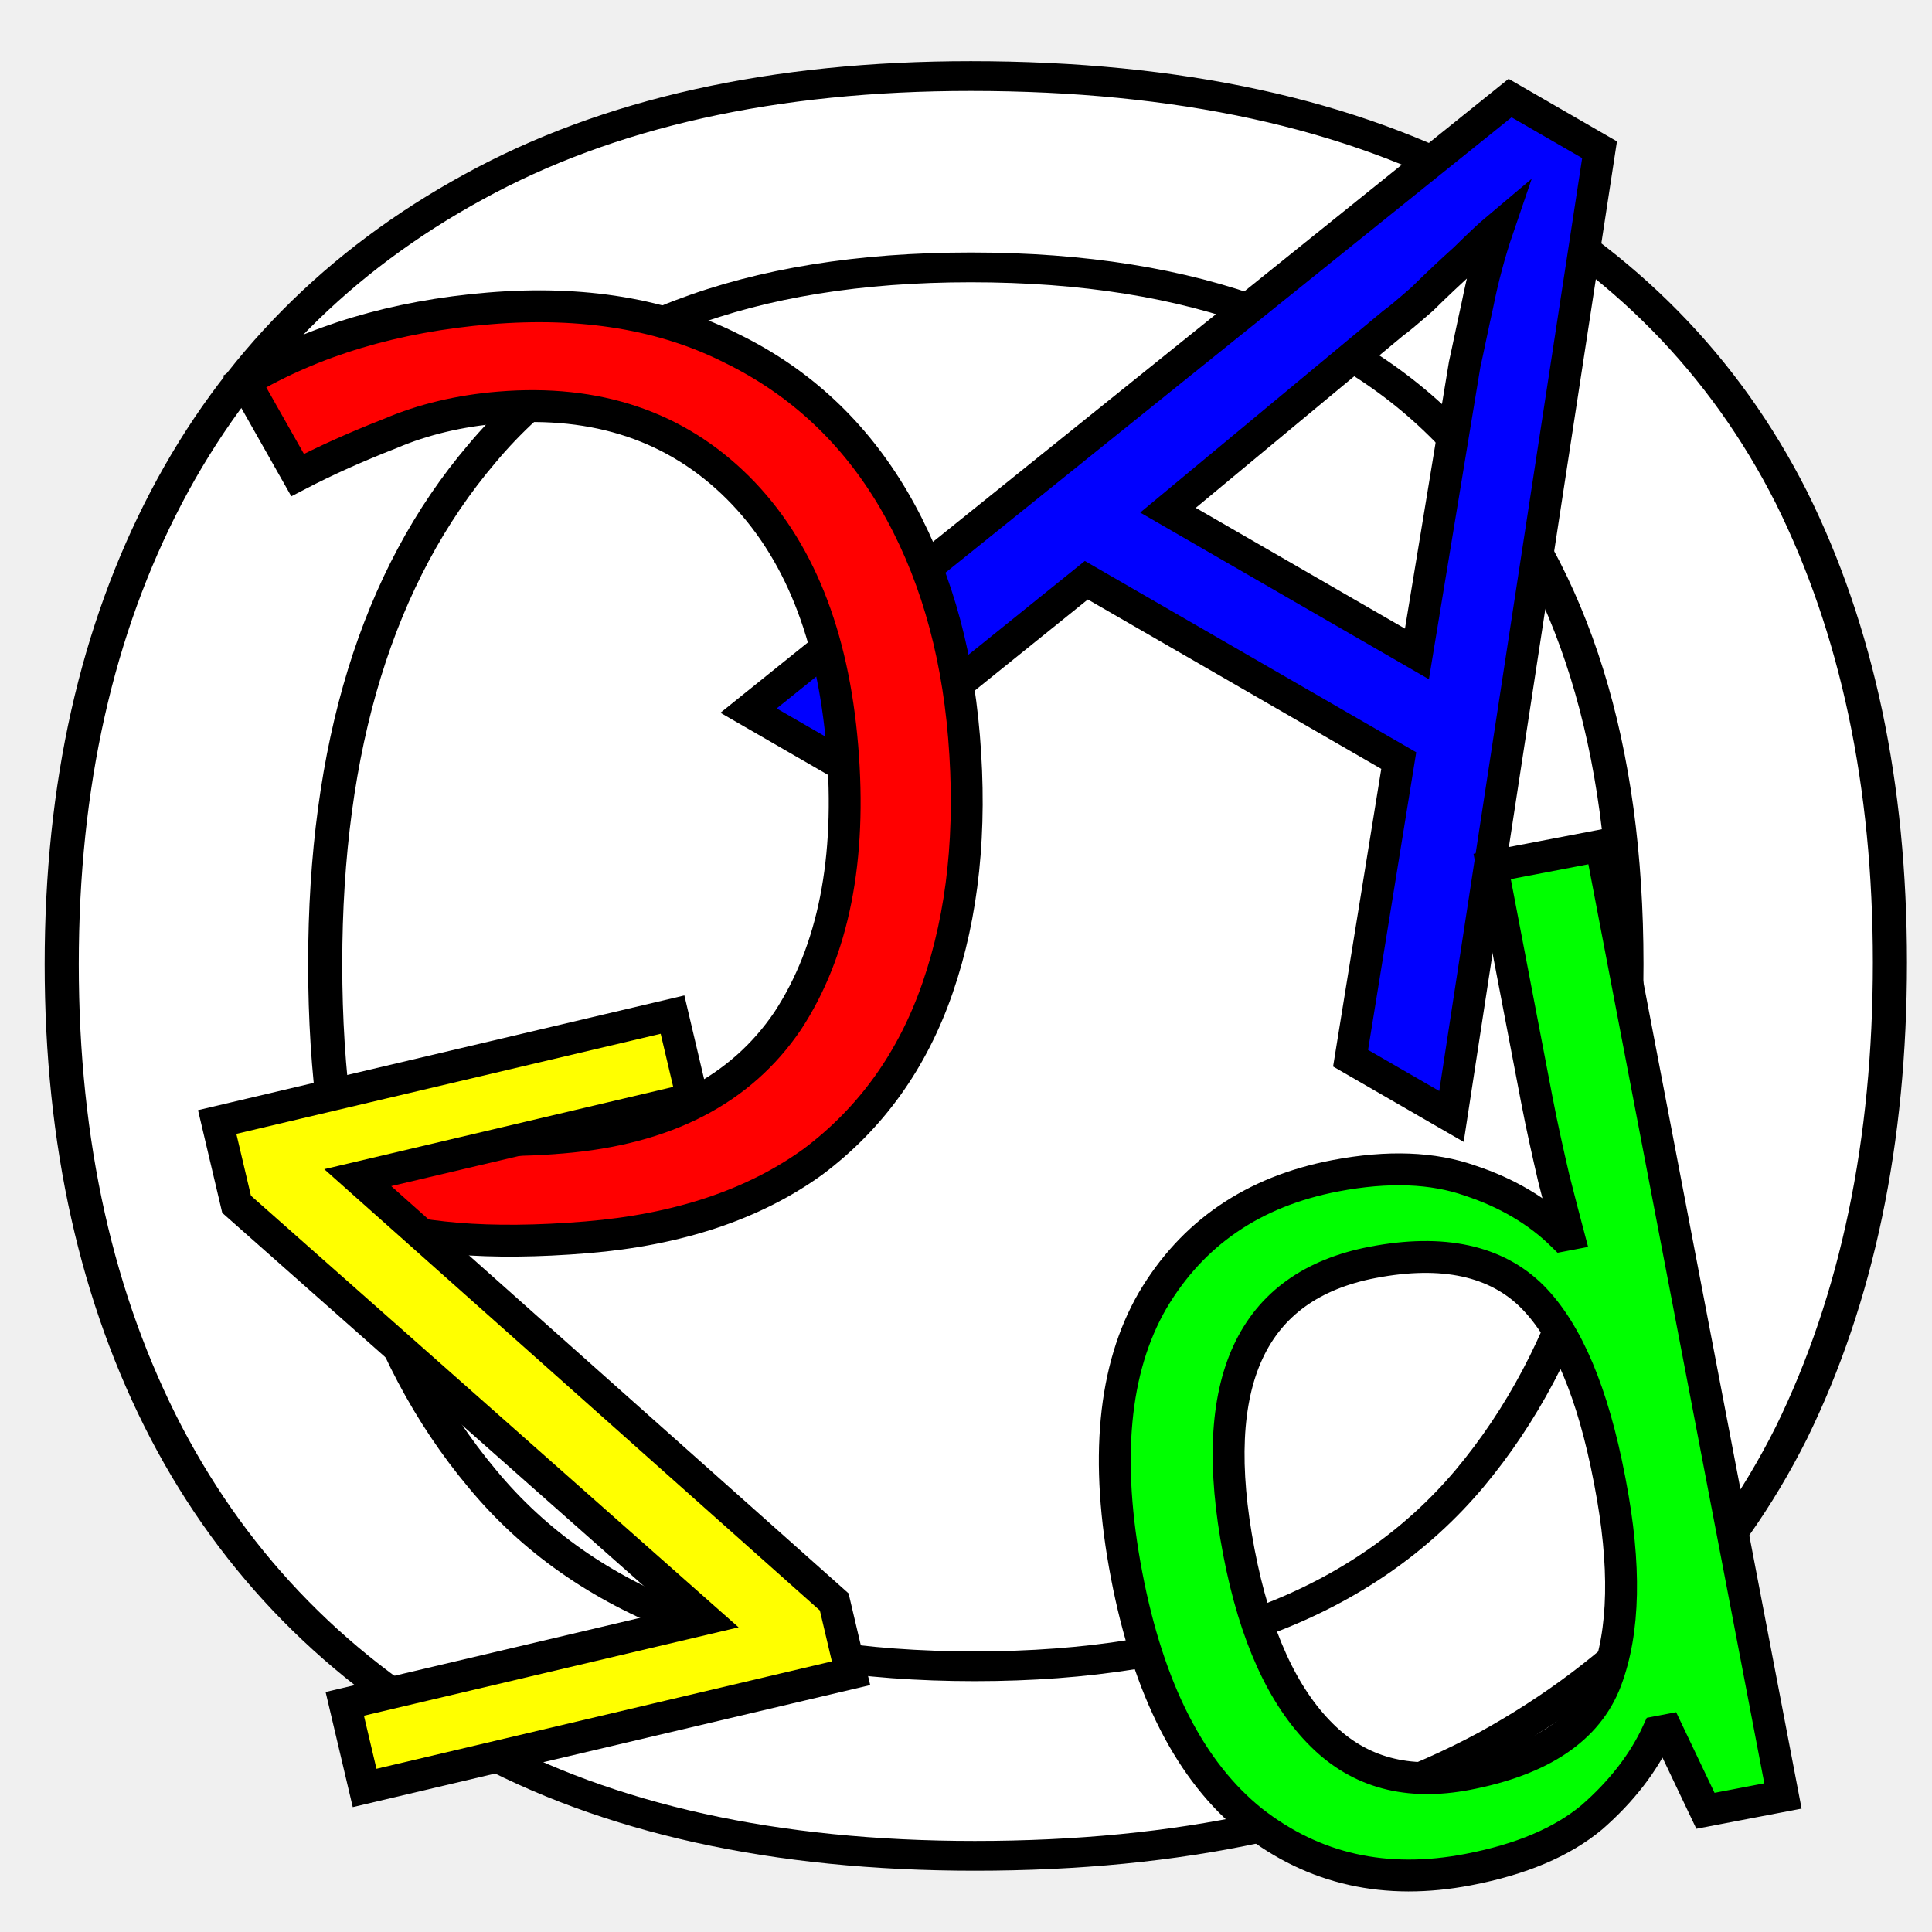
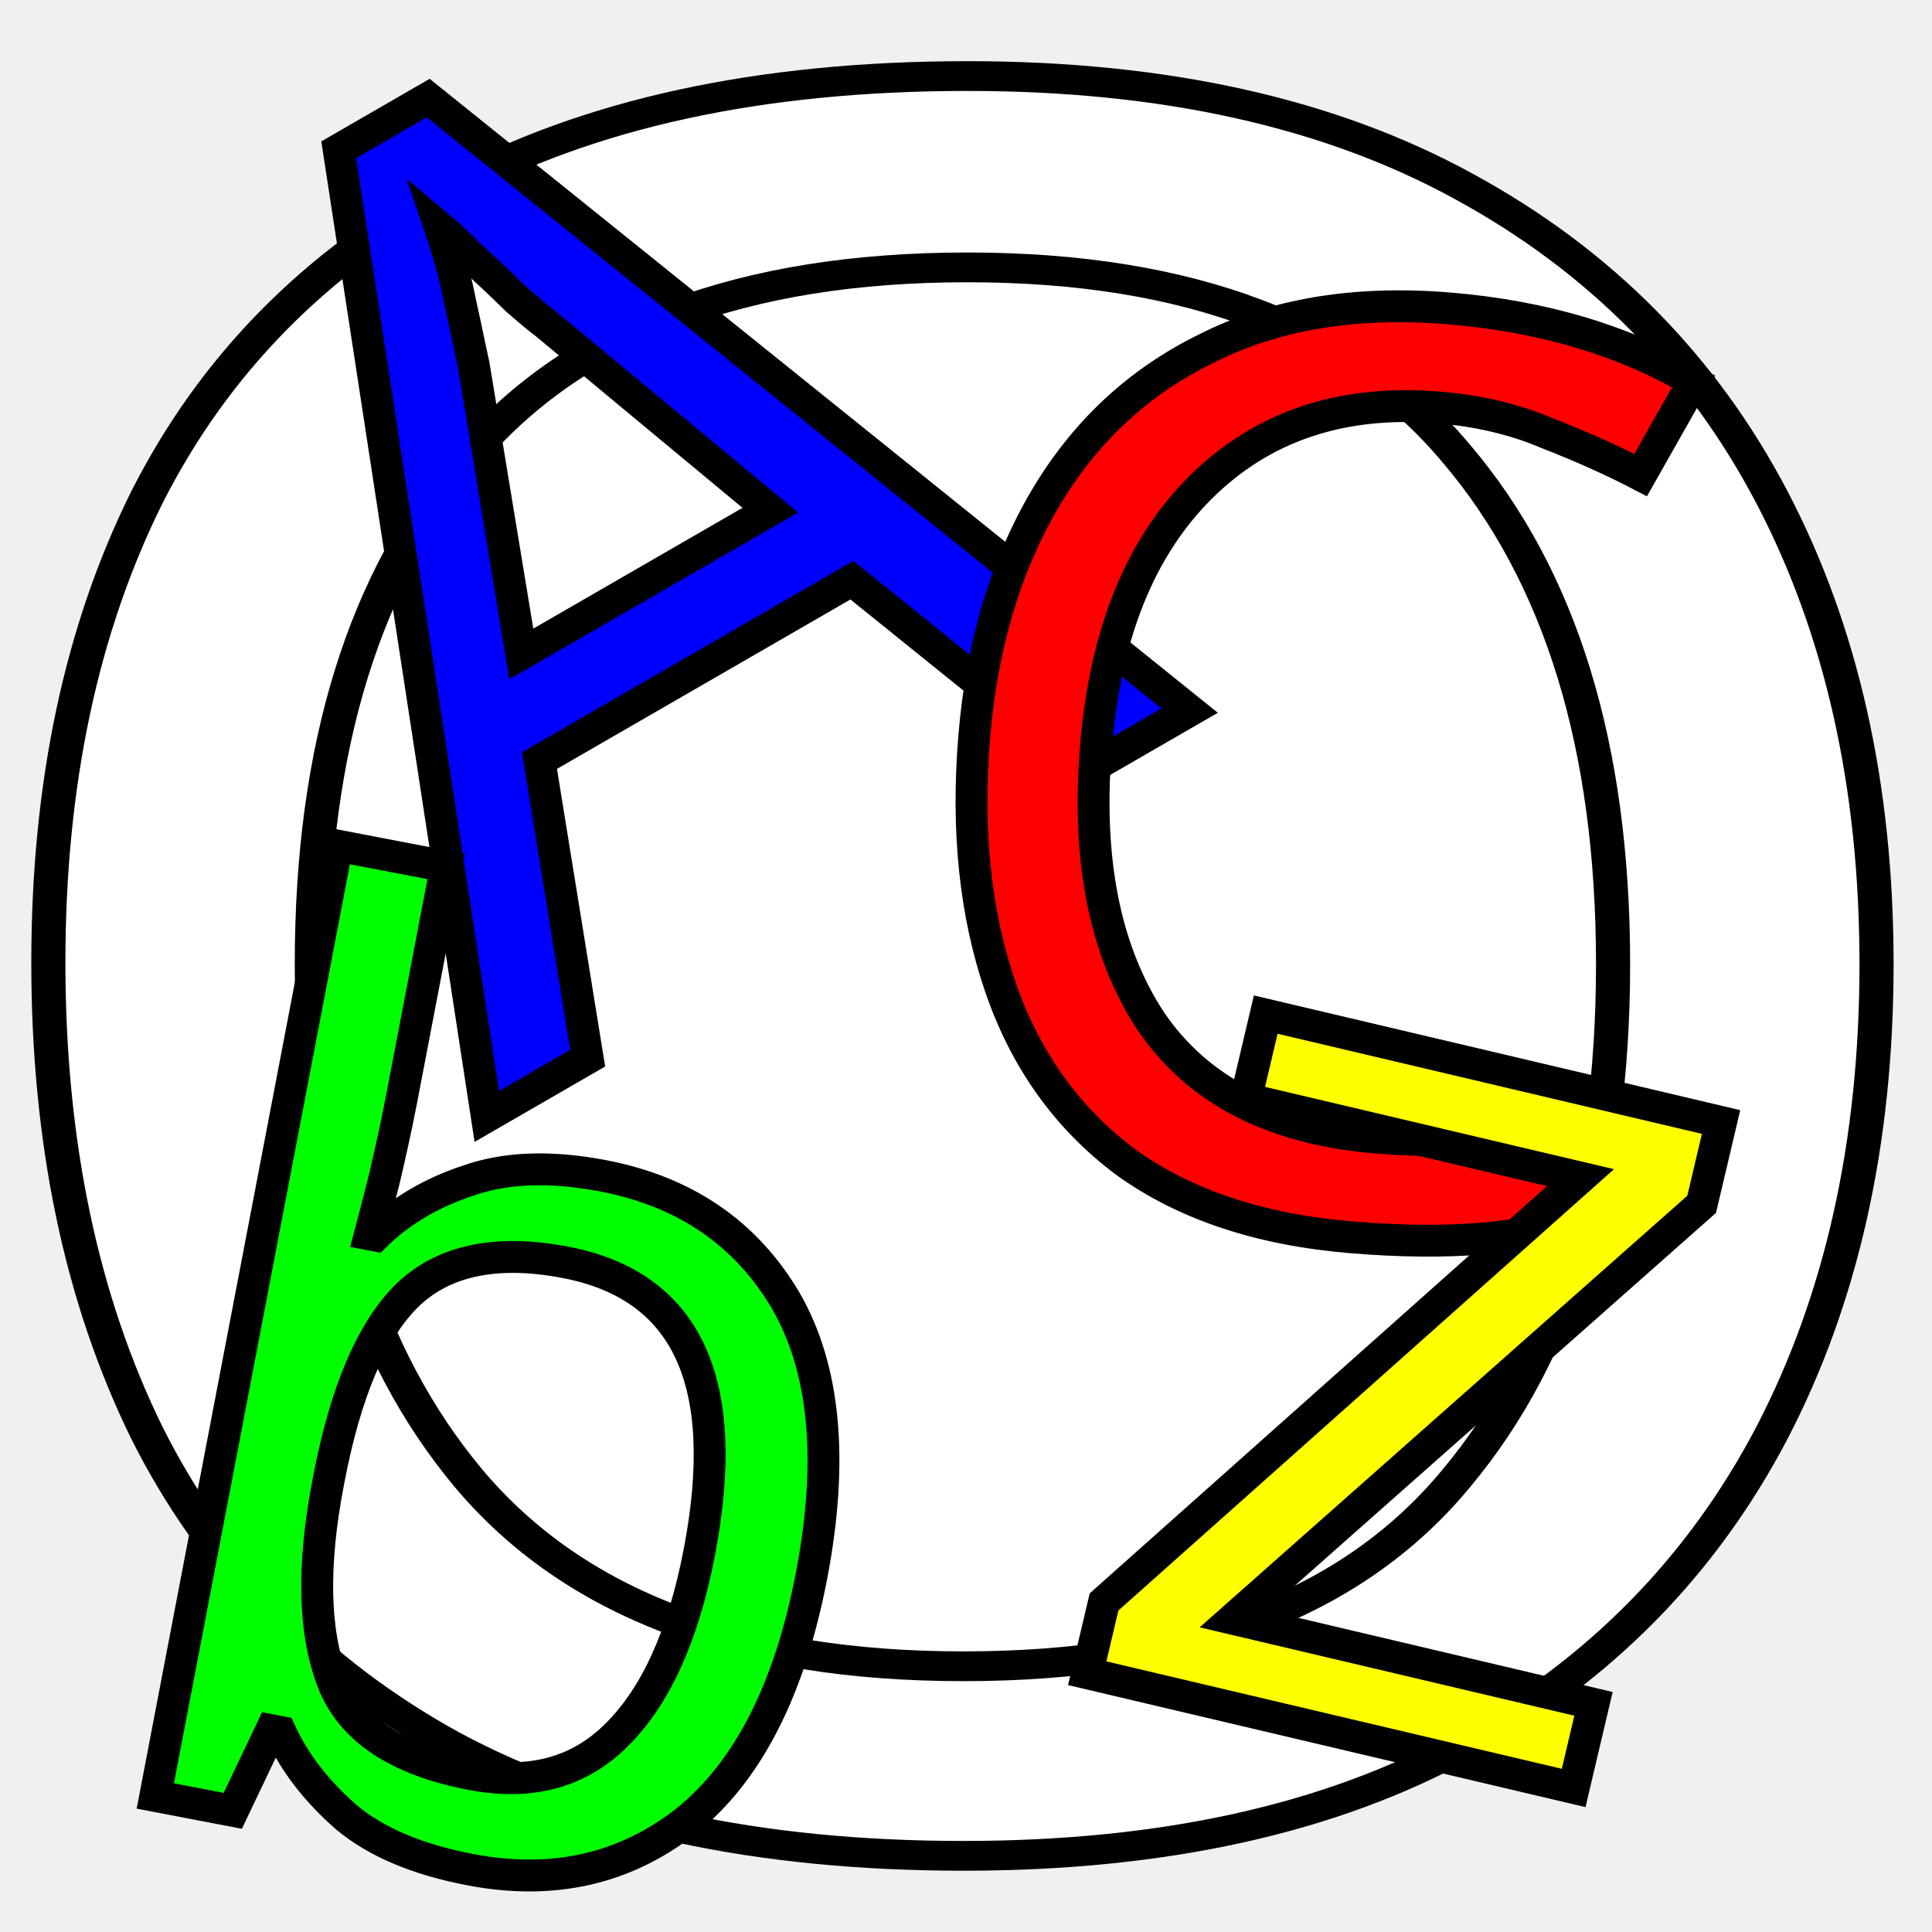
<svg xmlns="http://www.w3.org/2000/svg" width="16.067mm" height="16.067mm" viewBox="0 0 16.067 16.067" version="1.1" id="svg981">
  <defs id="defs975" />
  <g id="layer1" transform="translate(-31.4897,-76.51112)">
-     <g id="g1752" transform="matrix(-1,0,0,1,79.09846,0)">
+     <g id="g1752">
      <ellipse ry="6.498" rx="6.147" cy="84.527" cx="39.541" id="path1608" style="fill:#ffffff;stroke:#000000;stroke-width:0.265;stroke-linecap:round;stroke-linejoin:round;stroke-miterlimit:4;stroke-dasharray:none;stroke-opacity:1;paint-order:markers fill stroke" />
      <text transform="scale(1.070446,0.9341898)" id="text1546" y="98.205" x="28.482" style="font-style:normal;font-weight:normal;font-size:21.542px;line-height:1.25;font-family:sans-serif;letter-spacing:0px;word-spacing:0px;fill:#ffffff;fill-opacity:1;stroke:#000000;stroke-width:0.265" xml:space="preserve">
        <tspan style="fill:#ffffff;stroke:#000000;stroke-width:0.265" y="98.205" x="28.482" id="tspan1544">O</tspan>
      </text>
      <text transform="rotate(-30)" id="text985" y="92.073" x="-12.12" style="font-style:normal;font-weight:normal;font-size:10.583px;line-height:1.25;font-family:sans-serif;letter-spacing:0px;word-spacing:0px;fill:#0000ff;fill-opacity:1;stroke:#000000;stroke-width:0.265;stroke-miterlimit:4;stroke-dasharray:none;stroke-opacity:1;paint-order:markers fill stroke" xml:space="preserve">
        <tspan style="fill:#0000ff;stroke:#000000;stroke-width:0.265;stroke-miterlimit:4;stroke-dasharray:none;stroke-opacity:1;paint-order:markers fill stroke" y="92.073" x="-12.12" id="tspan983">A</tspan>
      </text>
      <text transform="rotate(10.83737)" id="text989" y="83.655" x="48.485" style="font-style:normal;font-weight:normal;font-size:10.583px;line-height:1.25;font-family:sans-serif;letter-spacing:0px;word-spacing:0px;fill:#00ff00;fill-opacity:1;stroke:#000000;stroke-width:0.265;stroke-miterlimit:4;stroke-dasharray:none;stroke-opacity:1;paint-order:markers fill stroke" xml:space="preserve">
        <tspan style="fill:#00ff00;stroke:#000000;stroke-width:0.265;stroke-miterlimit:4;stroke-dasharray:none;stroke-opacity:1;paint-order:markers fill stroke" y="83.655" x="48.485" id="tspan987">b</tspan>
      </text>
      <text transform="rotate(4.73157)" id="text993" y="82.871" x="45.631" style="font-style:normal;font-weight:normal;font-size:10.583px;line-height:1.25;font-family:sans-serif;letter-spacing:0px;word-spacing:0px;fill:#ff0000;fill-opacity:1;stroke:#000000;stroke-width:0.265;stroke-miterlimit:4;stroke-dasharray:none;stroke-opacity:1;paint-order:markers fill stroke" xml:space="preserve">
        <tspan style="fill:#ff0000;stroke:#000000;stroke-width:0.265;stroke-miterlimit:4;stroke-dasharray:none;stroke-opacity:1;paint-order:markers fill stroke" y="82.871" x="45.631" id="tspan991">C</tspan>
      </text>
      <text transform="rotate(13.27108)" id="text997" y="78.709" x="59.802" style="font-style:normal;font-weight:normal;font-size:10.583px;line-height:1.25;font-family:sans-serif;letter-spacing:0px;word-spacing:0px;fill:#ffff00;fill-opacity:1;stroke:#000000;stroke-width:0.265;stroke-miterlimit:4;stroke-dasharray:none;stroke-opacity:1;paint-order:markers fill stroke" xml:space="preserve">
        <tspan style="fill:#ffff00;stroke:#000000;stroke-width:0.265;stroke-miterlimit:4;stroke-dasharray:none;stroke-opacity:1;paint-order:markers fill stroke" y="78.709" x="59.802" id="tspan995">z</tspan>
      </text>
    </g>
  </g>
</svg>
